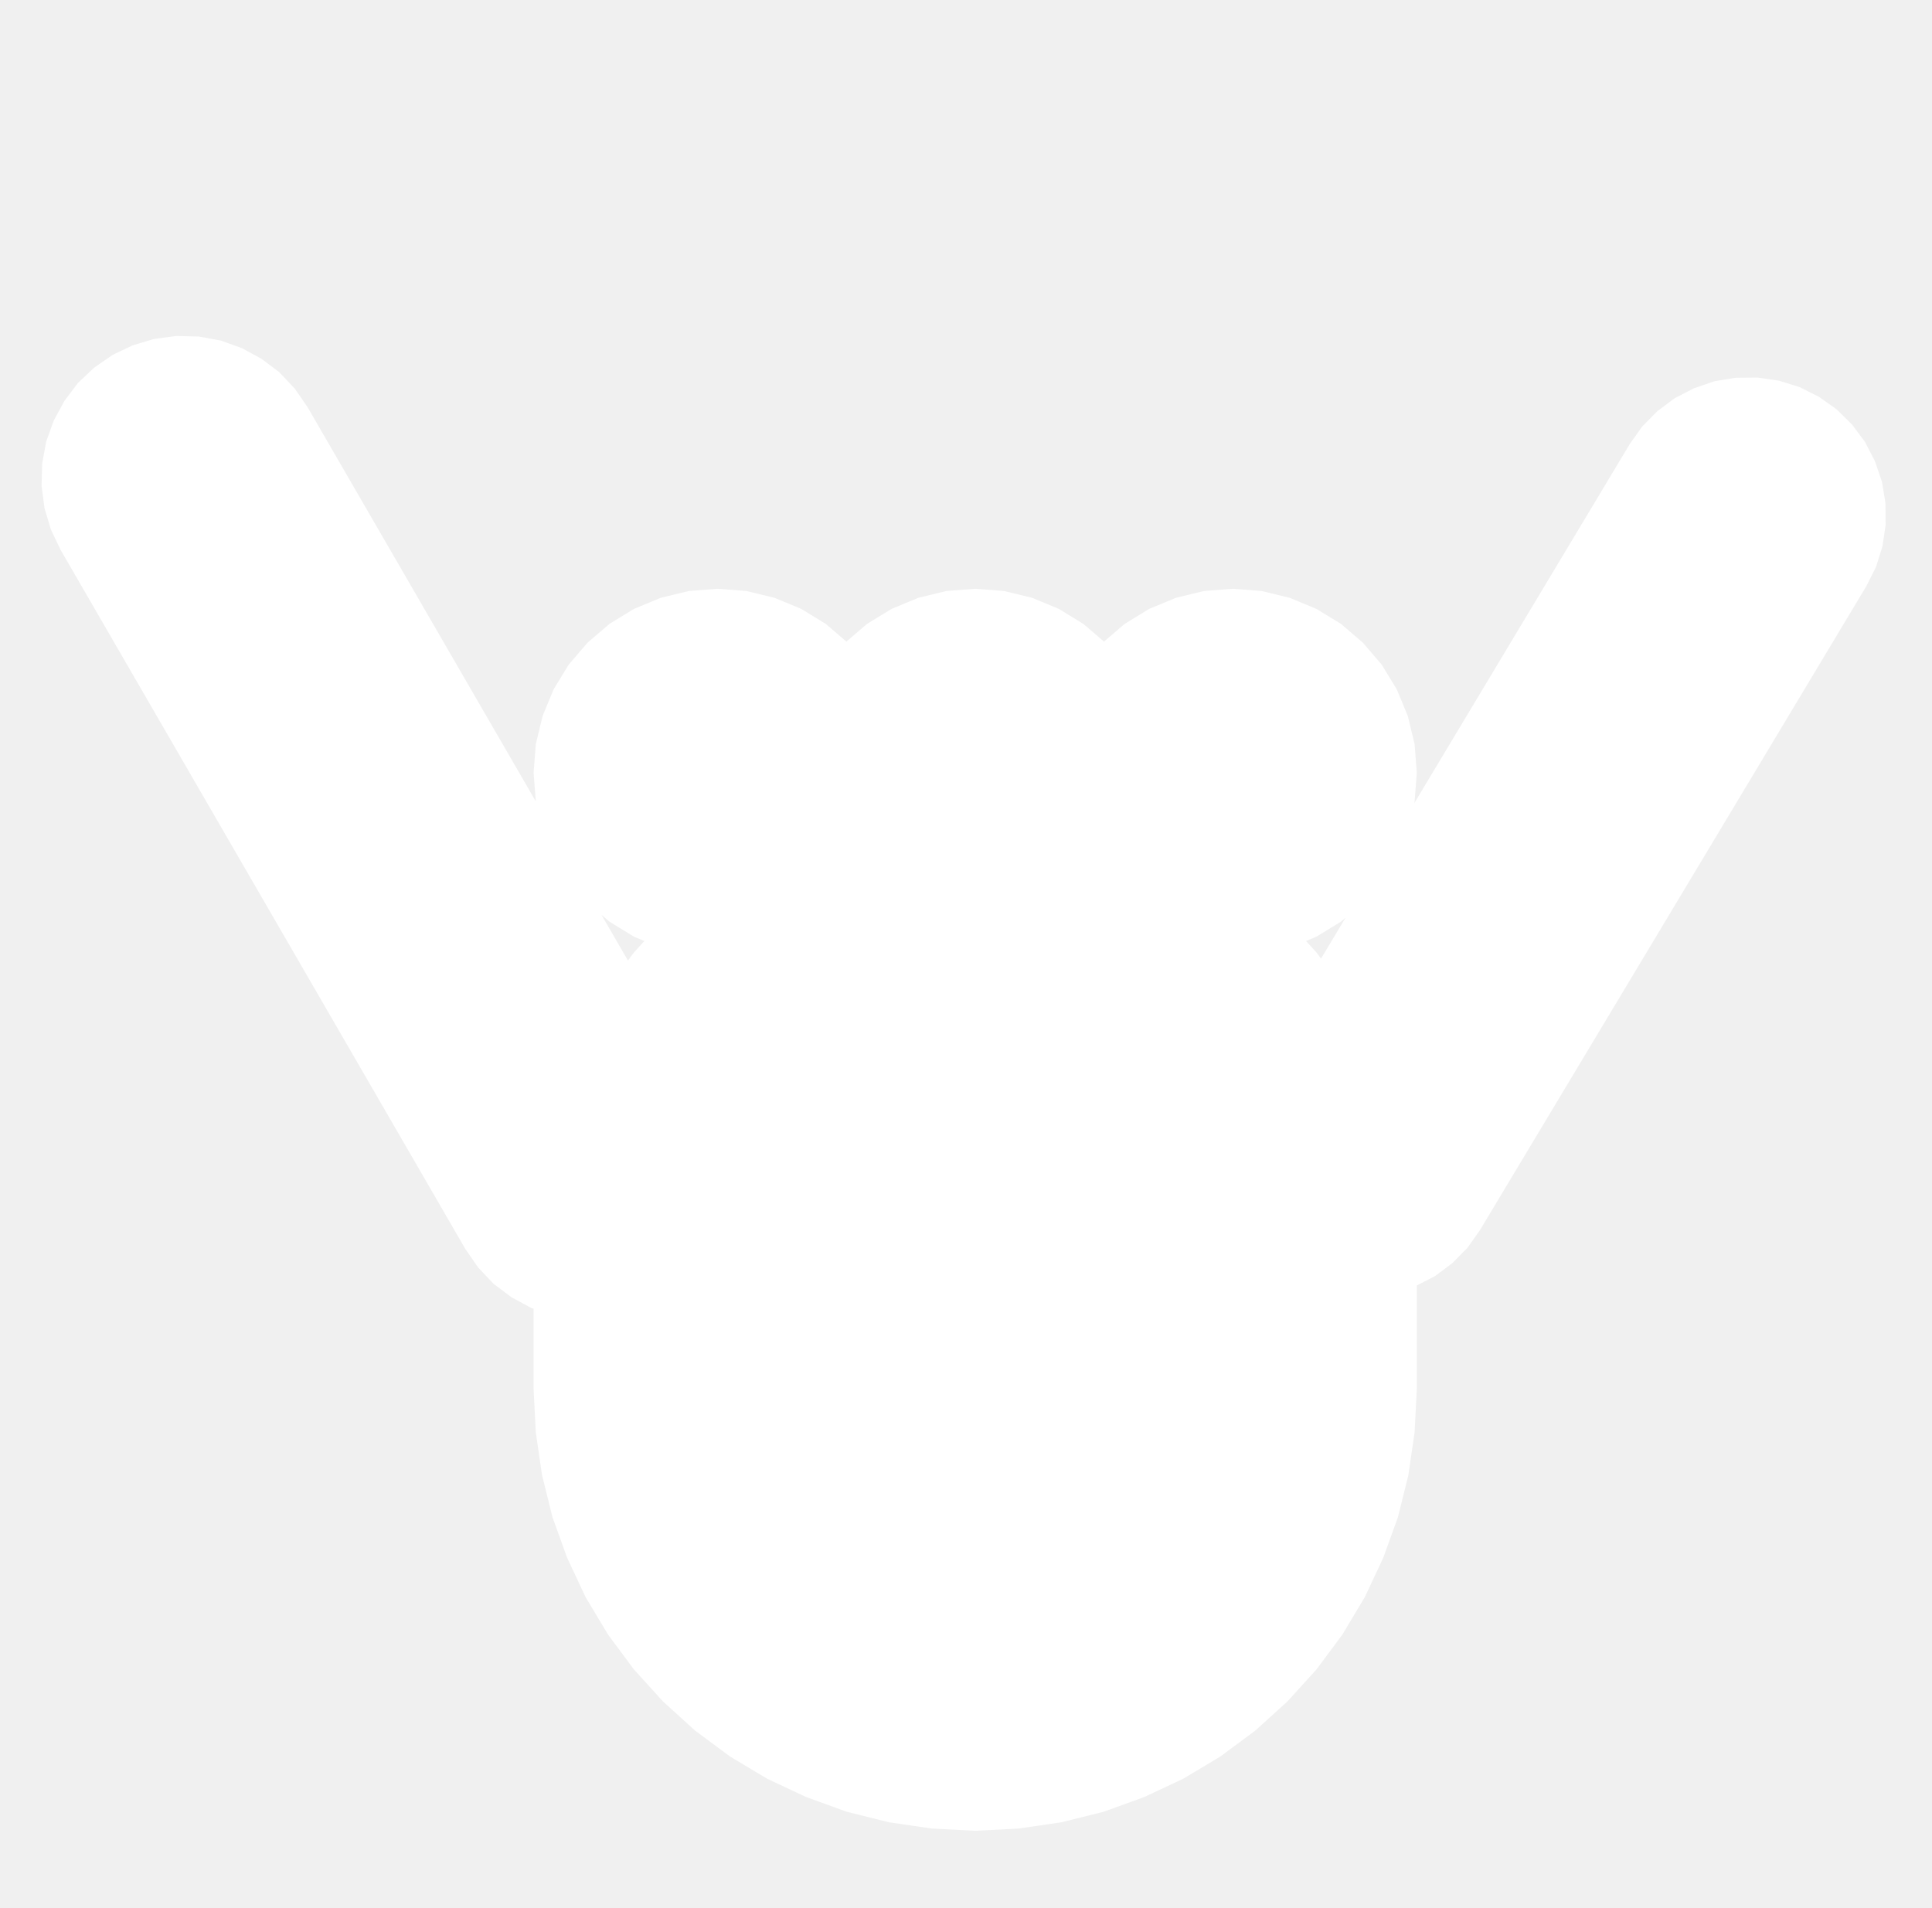
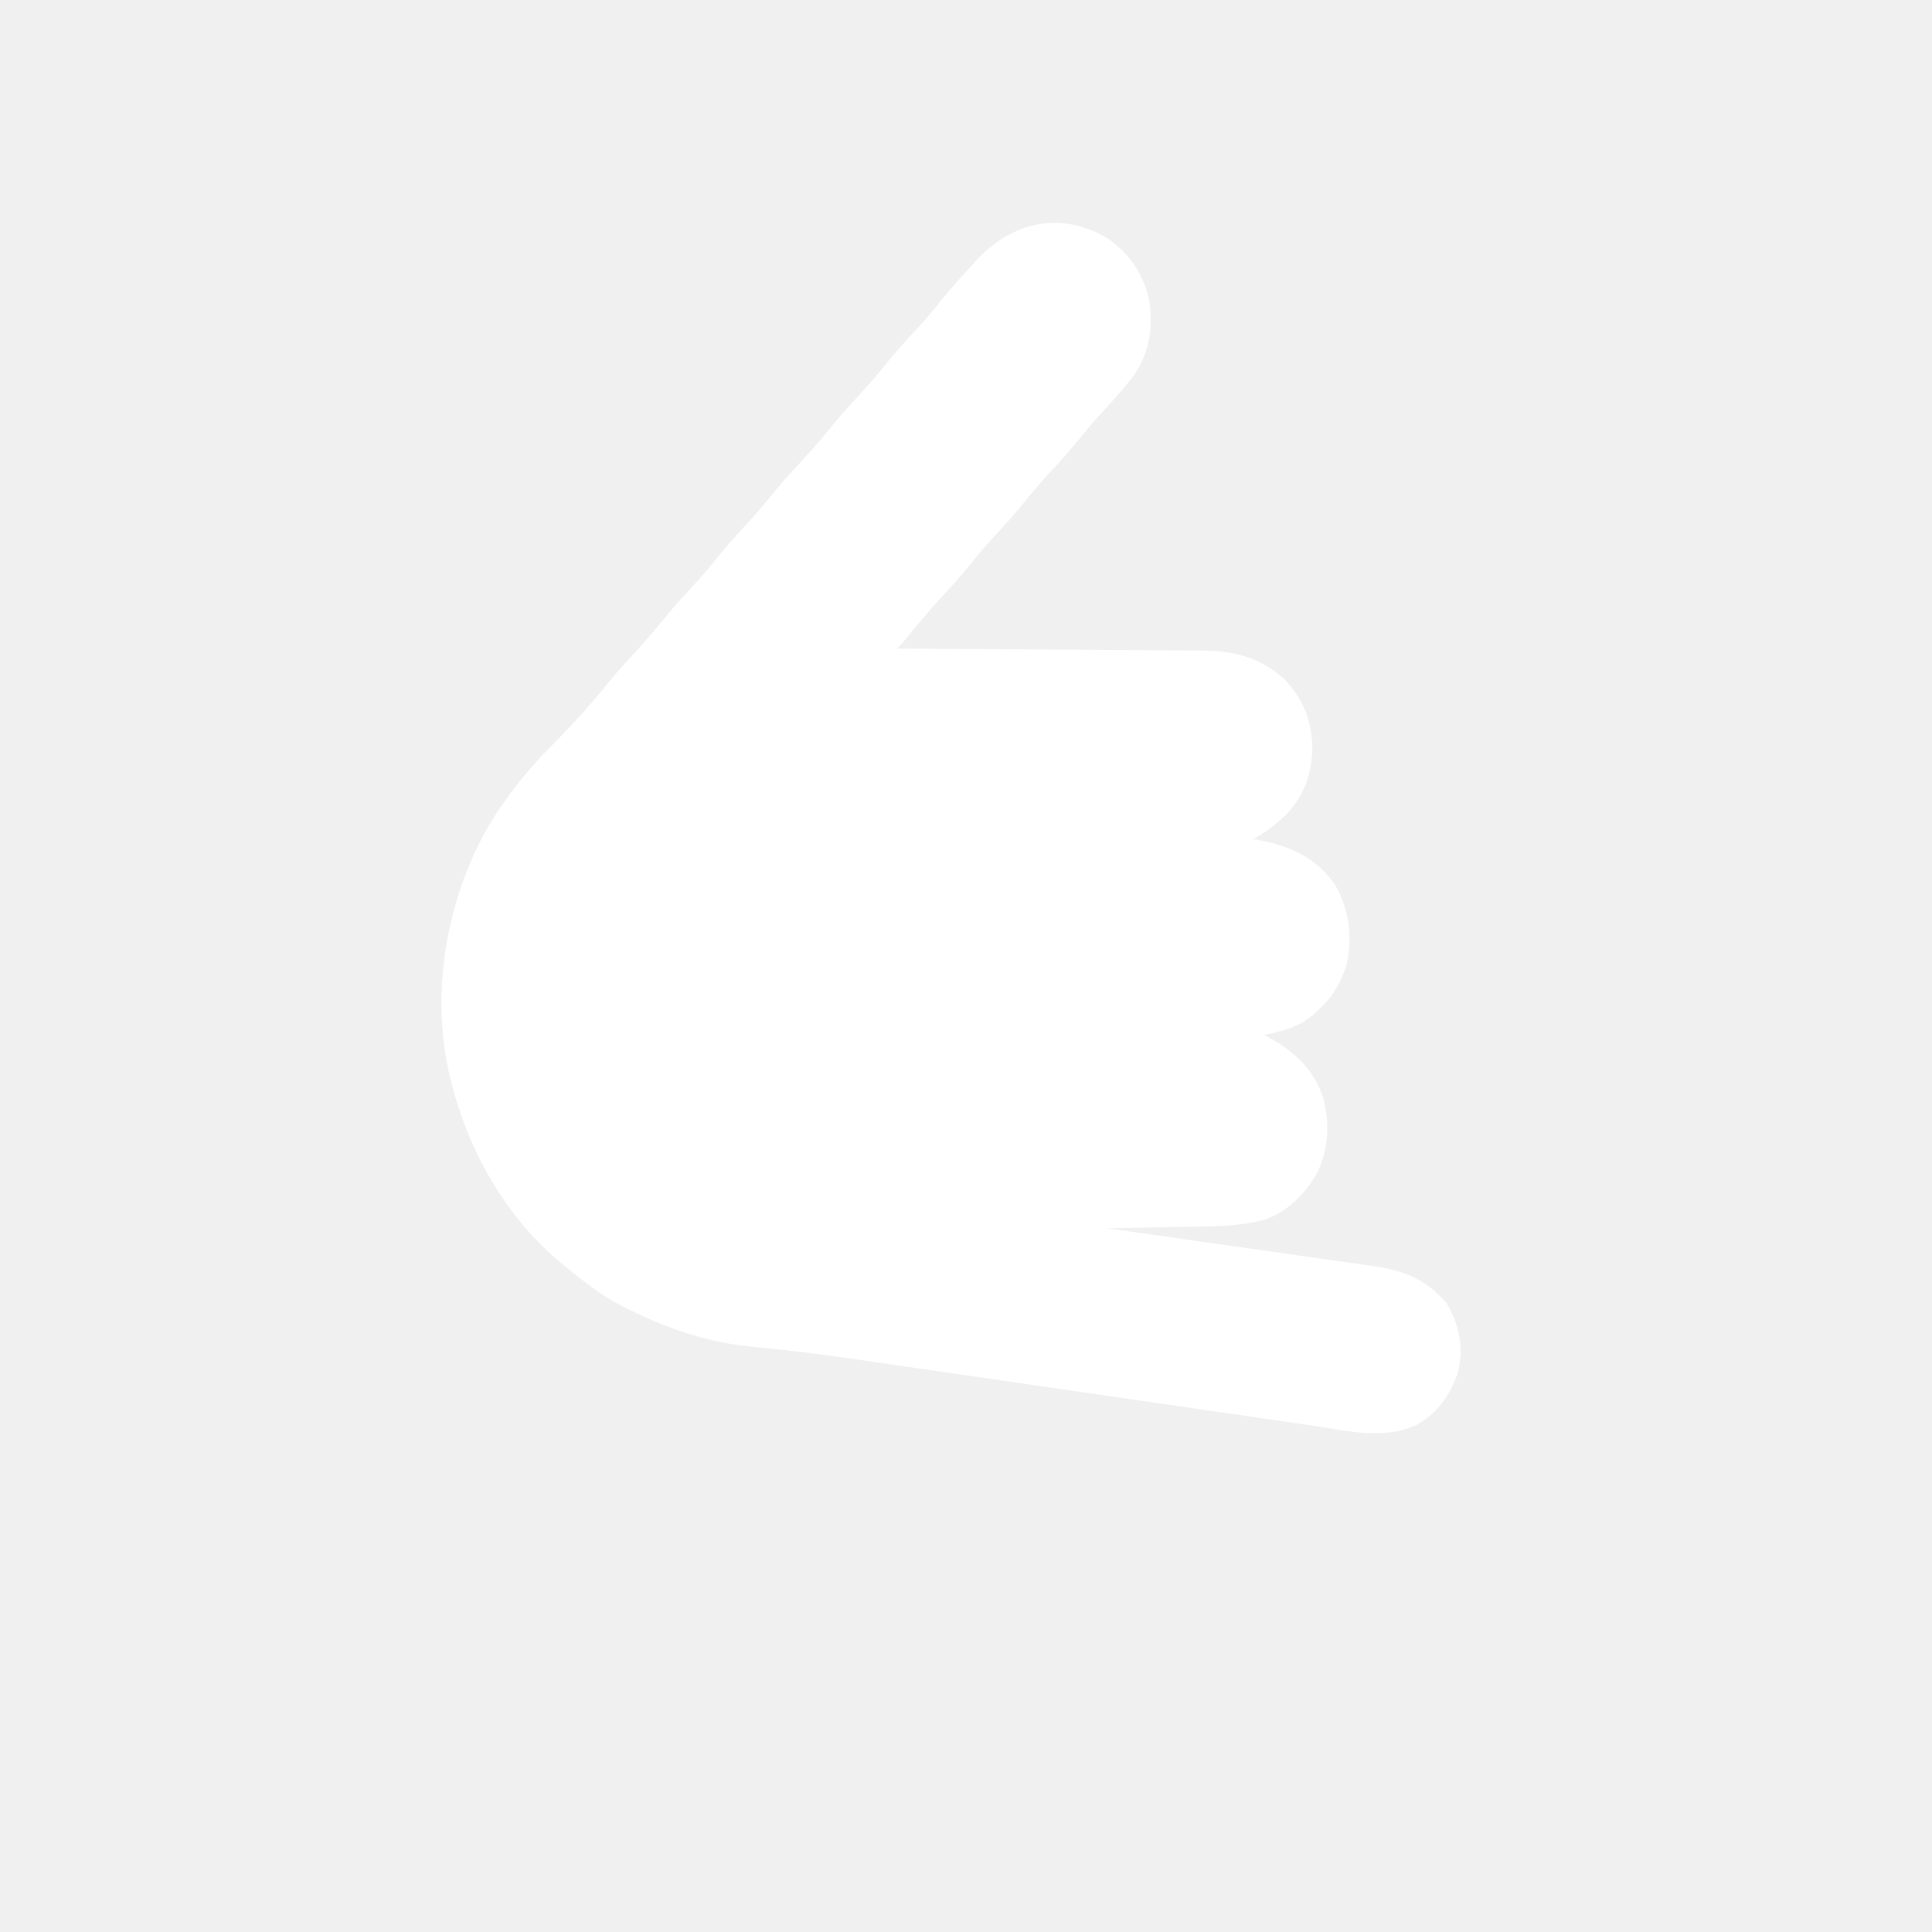
- <svg xmlns="http://www.w3.org/2000/svg" width="10.5" height="10.368" viewBox="0 0 10.5 10.368" fill="none">
-   <path d="M5.3 4.3 L5.535 4.312 L5.768 4.346 L5.997 4.403 L6.218 4.483 L6.431 4.583 L6.633 4.704 L6.823 4.845 L6.997 5.003 L7.155 5.177 L7.296 5.367 L7.417 5.569 L7.517 5.782 L7.597 6.003 L7.654 6.232 L7.688 6.465 L7.7 6.7 L7.7 7.55 L7.688 7.785 L7.654 8.018 L7.597 8.247 L7.517 8.468 L7.417 8.681 L7.296 8.883 L7.155 9.073 L6.997 9.247 L6.823 9.405 L6.633 9.546 L6.431 9.667 L6.218 9.767 L5.997 9.847 L5.768 9.904 L5.535 9.938 L5.3 9.95 L5.3 9.95 L5.065 9.938 L4.832 9.904 L4.603 9.847 L4.382 9.767 L4.169 9.667 L3.967 9.546 L3.777 9.405 L3.603 9.247 L3.445 9.073 L3.304 8.883 L3.183 8.681 L3.083 8.468 L3.003 8.247 L2.946 8.018 L2.912 7.785 L2.9 7.55 L2.9 6.7 L2.912 6.465 L2.946 6.232 L3.003 6.003 L3.083 5.782 L3.183 5.569 L3.304 5.367 L3.445 5.177 L3.603 5.003 L3.777 4.845 L3.967 4.704 L4.169 4.583 L4.382 4.483 L4.603 4.403 L4.832 4.346 L5.065 4.312 L5.3 4.3ZM4.9 4.2 L4.888 4.356 L4.851 4.509 L4.791 4.654 L4.709 4.788 L4.607 4.907 L4.488 5.009 L4.354 5.091 L4.209 5.151 L4.056 5.188 L3.9 5.2 L3.744 5.188 L3.591 5.151 L3.446 5.091 L3.312 5.009 L3.193 4.907 L3.091 4.788 L3.009 4.654 L2.949 4.509 L2.912 4.356 L2.9 4.2 L2.912 4.044 L2.949 3.891 L3.009 3.746 L3.091 3.612 L3.193 3.493 L3.312 3.391 L3.446 3.309 L3.591 3.249 L3.744 3.212 L3.9 3.2 L4.056 3.212 L4.209 3.249 L4.354 3.309 L4.488 3.391 L4.607 3.493 L4.709 3.612 L4.791 3.746 L4.851 3.891 L4.888 4.044ZM6.3 4.2 L6.288 4.356 L6.251 4.509 L6.191 4.654 L6.109 4.788 L6.007 4.907 L5.888 5.009 L5.754 5.091 L5.609 5.151 L5.456 5.188 L5.3 5.2 L5.144 5.188 L4.991 5.151 L4.846 5.091 L4.712 5.009 L4.593 4.907 L4.491 4.788 L4.409 4.654 L4.349 4.509 L4.312 4.356 L4.3 4.2 L4.312 4.044 L4.349 3.891 L4.409 3.746 L4.491 3.612 L4.593 3.493 L4.712 3.391 L4.846 3.309 L4.991 3.249 L5.144 3.212 L5.3 3.2 L5.456 3.212 L5.609 3.249 L5.754 3.309 L5.888 3.391 L6.007 3.493 L6.109 3.612 L6.191 3.746 L6.251 3.891 L6.288 4.044ZM7.7 4.2 L7.688 4.356 L7.651 4.509 L7.591 4.654 L7.509 4.788 L7.407 4.907 L7.288 5.009 L7.154 5.091 L7.009 5.151 L6.856 5.188 L6.7 5.2 L6.544 5.188 L6.391 5.151 L6.246 5.091 L6.112 5.009 L5.993 4.907 L5.891 4.788 L5.809 4.654 L5.749 4.509 L5.712 4.356 L5.7 4.2 L5.712 4.044 L5.749 3.891 L5.809 3.746 L5.891 3.612 L5.993 3.493 L6.112 3.391 L6.246 3.309 L6.391 3.249 L6.544 3.212 L6.7 3.2 L6.856 3.212 L7.009 3.249 L7.154 3.309 L7.288 3.391 L7.407 3.493 L7.509 3.612 L7.591 3.746 L7.651 3.891 L7.688 4.044ZM3.871 6.012 L3.923 6.121 L3.958 6.238 L3.974 6.359 L3.971 6.48 L3.949 6.6 L3.908 6.714 L3.85 6.821 L3.777 6.918 L3.688 7.002 L3.588 7.071 L3.479 7.123 L3.362 7.158 L3.241 7.174 L3.12 7.171 L3 7.149 L2.886 7.108 L2.779 7.05 L2.682 6.977 L2.598 6.888 L2.529 6.788 L0.329 2.988 L0.277 2.879 L0.242 2.762 L0.226 2.641 L0.229 2.52 L0.251 2.4 L0.292 2.286 L0.35 2.179 L0.423 2.082 L0.512 1.998 L0.612 1.929 L0.721 1.877 L0.838 1.842 L0.959 1.826 L1.08 1.829 L1.2 1.851 L1.314 1.892 L1.421 1.95 L1.518 2.023 L1.602 2.112 L1.671 2.212ZM8.043 6.686 L7.975 6.782 L7.892 6.866 L7.798 6.936 L7.693 6.99 L7.582 7.028 L7.466 7.047 L7.348 7.048 L7.232 7.031 L7.119 6.996 L7.014 6.943 L6.918 6.875 L6.834 6.792 L6.764 6.698 L6.71 6.593 L6.672 6.482 L6.653 6.366 L6.652 6.248 L6.669 6.132 L6.704 6.019 L6.757 5.914 L8.857 2.414 L8.925 2.318 L9.008 2.234 L9.102 2.164 L9.207 2.11 L9.318 2.072 L9.434 2.053 L9.552 2.052 L9.668 2.069 L9.781 2.104 L9.886 2.157 L9.982 2.225 L10.066 2.308 L10.136 2.402 L10.19 2.507 L10.228 2.618 L10.247 2.734 L10.248 2.852 L10.231 2.968 L10.196 3.081 L10.143 3.186Z" fill="white" />
+ <svg xmlns="http://www.w3.org/2000/svg" version="1.1" width="10.368" height="10.368" viewBox="0 0 700 700">
+   <path d="M0 0 C8.29 5.76 13.44 13.54 15.25 23.43 C16.49 33.43 15.02 41.92 9.18 50.24 C5.44 55.02 1.38 59.49 -2.75 63.93 C-5.17 66.59 -7.44 69.32 -9.69 72.12 C-13.35 76.65 -17.2 80.94 -21.17 85.2 C-24.16 88.43 -26.99 91.75 -29.75 95.18 C-33.39 99.7 -37.22 103.96 -41.17 108.2 C-44.16 111.43 -46.99 114.75 -49.75 118.18 C-53.38 122.69 -57.21 126.94 -61.15 131.18 C-65.12 135.47 -68.82 139.94 -72.48 144.5 C-74.25 146.68 -74.25 146.68 -76.25 148.68 C-75.35 148.68 -75.35 148.68 -74.42 148.69 C-59.67 148.77 -44.92 148.86 -30.17 148.97 C-23.04 149.02 -15.91 149.06 -8.78 149.1 C-2.56 149.13 3.66 149.17 9.88 149.22 C13.17 149.25 16.47 149.27 19.76 149.28 C23.44 149.3 27.12 149.33 30.8 149.36 C31.88 149.36 32.96 149.37 34.07 149.37 C45.89 149.5 54.98 151.7 64.02 159.69 C71.07 166.99 73.89 174.58 74.25 184.68 C73.92 194.29 71.36 201.88 64.69 208.89 C61.05 212.25 57.19 215.46 52.75 217.68 C53.57 217.83 54.39 217.97 55.24 218.12 C66.8 220.45 76.02 224.66 82.75 234.68 C87.62 243.47 88.77 253 86.75 262.8 C84 272.24 78.65 278.93 70.46 284.27 C66.09 286.54 61.56 287.72 56.75 288.68 C57.38 289.01 58 289.34 58.65 289.68 C67.79 294.76 74.56 301.03 78.06 311.08 C80.64 320.87 80.23 330.21 75.62 339.3 C71.1 346.79 65.05 352.73 56.75 355.68 C49.39 357.45 42.15 358 34.61 358.09 C33.1 358.12 33.1 358.12 31.56 358.15 C28.39 358.21 25.23 358.26 22.06 358.3 C19.89 358.34 17.73 358.38 15.56 358.42 C10.29 358.52 5.02 358.6 -0.25 358.68 C1.03 358.86 2.31 359.04 3.63 359.23 C15.74 360.94 27.85 362.66 39.96 364.39 C46.18 365.28 52.41 366.17 58.63 367.04 C64.65 367.89 70.66 368.75 76.67 369.61 C78.95 369.94 81.24 370.26 83.53 370.58 C86.75 371.04 89.96 371.5 93.18 371.96 C94.12 372.09 95.06 372.22 96.03 372.35 C107.27 374.01 115.09 376.93 122.75 385.68 C127.37 393.32 129.11 401.64 127.13 410.39 C124.41 418.94 119.58 425.97 111.5 430.18 C99.57 435.5 85.79 431.89 73.4 430.07 C71.45 429.78 69.51 429.5 67.56 429.22 C63.38 428.62 59.21 428.01 55.03 427.4 C48.4 426.43 41.76 425.47 35.13 424.51 C22.22 422.65 9.31 420.77 -3.61 418.89 C-19.98 416.51 -36.35 414.13 -52.72 411.76 C-59.29 410.81 -65.85 409.86 -72.41 408.9 C-77.51 408.16 -82.61 407.42 -87.71 406.68 C-88.67 406.54 -89.63 406.4 -90.62 406.26 C-103.32 404.44 -116 402.78 -128.77 401.61 C-144.31 400.14 -158.28 395.49 -172.25 388.68 C-173.24 388.21 -174.22 387.74 -175.23 387.25 C-182.93 383.32 -189.62 378.16 -196.25 372.68 C-197.26 371.86 -198.26 371.03 -199.29 370.19 C-218.17 353.82 -230.85 331.7 -237.25 307.68 C-237.43 307.03 -237.61 306.38 -237.79 305.71 C-245.65 275.14 -239.96 240.56 -224.45 213.31 C-217.89 202.25 -209.96 192.36 -200.85 183.29 C-193.3 175.71 -186.22 167.76 -179.53 159.43 C-177.04 156.42 -174.42 153.54 -171.75 150.68 C-168.28 146.95 -164.95 143.16 -161.75 139.18 C-158.12 134.66 -154.29 130.4 -150.34 126.16 C-147.35 122.93 -144.52 119.61 -141.75 116.18 C-138.12 111.66 -134.29 107.4 -130.34 103.16 C-127.37 99.95 -124.55 96.65 -121.82 93.24 C-117.97 88.46 -113.89 83.99 -109.7 79.52 C-105.77 75.31 -102.13 70.92 -98.53 66.43 C-96.04 63.42 -93.42 60.54 -90.75 57.68 C-87.28 53.95 -83.95 50.16 -80.75 46.18 C-77.12 41.66 -73.28 37.4 -69.33 33.15 C-66.4 29.99 -63.63 26.74 -60.94 23.37 C-57.16 18.69 -53.2 14.22 -49.13 9.8 C-48.55 9.17 -47.98 8.54 -47.39 7.89 C-34.42 -6.03 -17.04 -9.98 0 0 Z " fill="white" transform="translate(401.2539,86.32031)" />
</svg>
